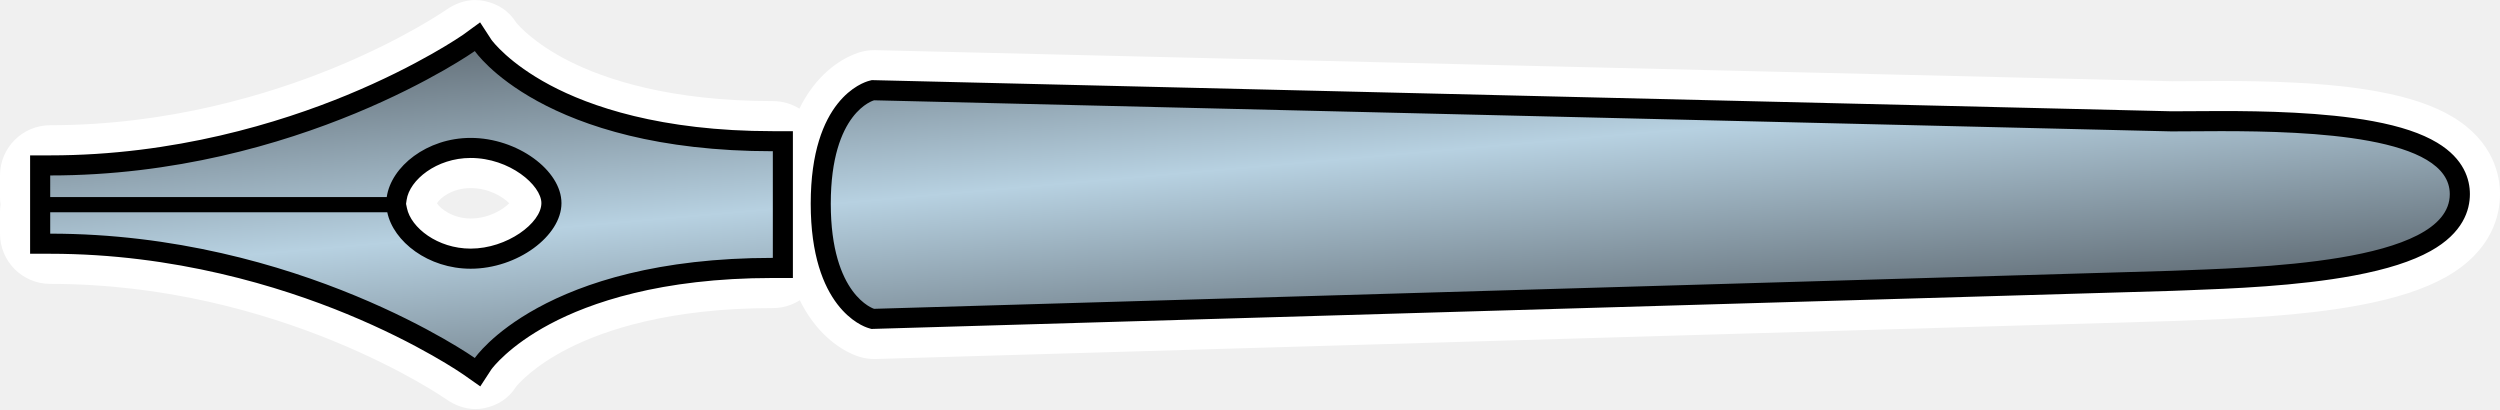
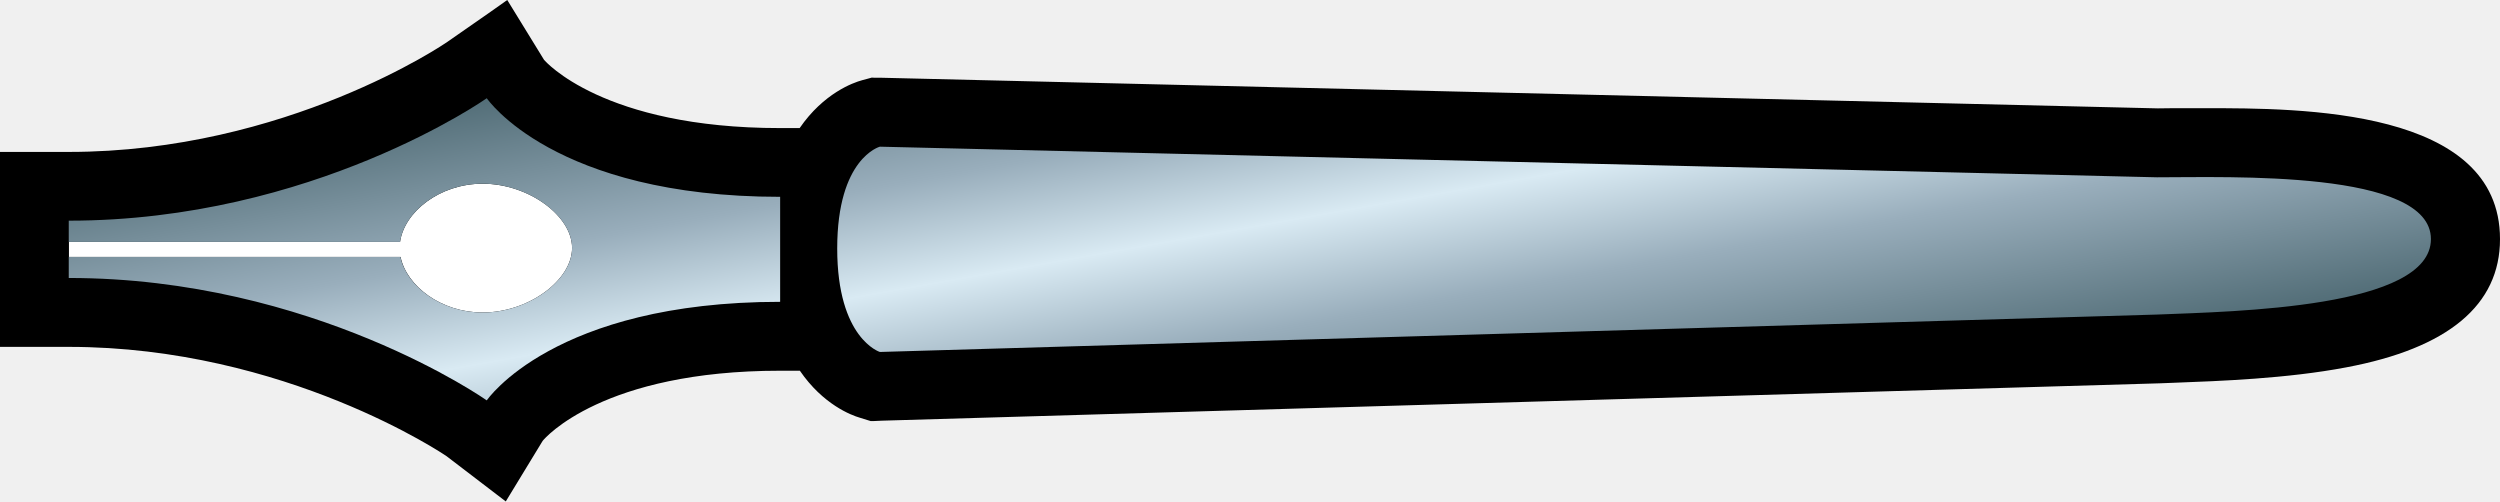
- <svg xmlns="http://www.w3.org/2000/svg" id="Layer_2" data-name="Layer 2" viewBox="0 0 995.82 162.94">
-   <defs>
-     <style>
-       .cls-1 {
-         fill: url(#linear-gradient);
-       }
- 
-       .cls-1, .cls-2, .cls-3 {
-         stroke-width: 0px;
-       }
- 
-       .cls-3 {
-         fill: #fff;
-       }
-     </style>
-     <linearGradient id="linear-gradient" x1="489.32" y1="-11.45" x2="503.01" y2="145.04" gradientUnits="userSpaceOnUse">
-       <stop offset="0" stop-color="#626e77" />
-       <stop offset=".5" stop-color="#b7d1e1" />
-       <stop offset="1" stop-color="#626e77" />
-     </linearGradient>
-   </defs>
-   <g id="Layer_1-2" data-name="Layer 1">
-     <g>
-       <path class="cls-2" d="m189.2,152.68c-2.07,0-4.09-.69-5.83-1.91-1.11-.78-69.4-47.7-163.38-47.7-5.52,0-10-4.48-10-10v-8.52c0-1.06.16-2.08.47-3.04-.3-.96-.47-1.98-.47-3.03v-8.6c0-5.52,4.48-10,10-10,94.28,0,162.7-47.25,163.38-47.73,1.73-1.21,3.75-1.9,5.82-1.9.59,0,1.19.06,1.79.17,2.65.52,4.92,1.99,6.4,4.25.5.68,7.01,9.18,22.95,17.61,15.49,8.18,43.25,17.94,87.49,17.94,2.65,0,5.2,1.05,7.07,2.93,1.88,1.88,2.93,4.42,2.93,7.07v42.48c0,5.52-4.48,10-10,10-44.25,0-72,9.75-87.49,17.93-15.93,8.41-22.44,16.91-22.95,17.6-1.48,2.26-3.75,3.74-6.4,4.26-.59.12-1.19.17-1.78.17Zm-25.53-71.5c.15.43.28.88.38,1.34,1.46,7.01,11.21,14.52,23.42,14.52,14.2,0,26.18-9.9,26.18-16.12s-11.98-15.99-26.18-15.99c-12.59,0-22.5,7.9-23.52,14.98-.06.43-.15.86-.27,1.27Zm184.5,51.83c-.99,0-1.97-.15-2.92-.43-2.49-.76-24.33-8.65-24.34-51.45h0c0-43.09,22.17-50.18,24.7-50.85.83-.22,1.69-.33,2.55-.33.08,0,516.83,12.39,516.83,12.39,2.3,0,4.92-.02,7.79-.04,3.63-.03,7.65-.06,11.95-.06,16.69,0,41.16.42,60.83,4.07,26.7,4.96,40.24,15.39,40.24,31.02,0,33.23-59.26,38.23-114.8,40.31-2.04.08-3.96.15-5.73.22-.04,0-516.82,15.14-516.82,15.14-.1,0-.2,0-.29,0Z" />
-       <path class="cls-3" d="m189.14,20.34s26.98,39.9,118.7,39.9h0v42.48c-91.72,0-118.7,39.88-118.7,39.88,0,0-70.28-49.53-169.14-49.53v-8.52h134.26c2.43,11.71,16.34,22.49,33.21,22.49,18.63,0,36.18-13.07,36.18-26.12s-17.55-25.99-36.18-25.99c-17.39,0-31.67,11.4-33.42,23.56H20v-8.6c98.86,0,169.14-49.55,169.14-49.55m159.04,19.61l516.71,12.39c5.22,0,12.09-.1,19.86-.1,35.91,0,91.07,2.05,91.07,25.09,0,27.95-79.33,29.26-110.94,30.54l-516.71,15.14s-17.25-5.26-17.25-41.88c0-36.63,17.25-41.18,17.25-41.18m-17.25,41.18s0,0,0,0h0M189.41,0c-4.18,0-8.23,1.49-11.76,3.97h0c-.17.12-16.91,11.72-44.77,23.12-25.4,10.4-65.6,22.79-112.88,22.79C8.96,49.89,0,58.84,0,69.89v8.6c0,1.03.08,2.04.23,3.03-.15.99-.23,2-.23,3.04v8.52c0,11.05,8.95,20,20,20,91.46,0,156.97,45.42,157.62,45.87,3.54,2.49,7.6,3.99,11.79,3.99,1.17,0,2.35-.12,3.54-.36,5.34-1.11,9.75-3.96,12.63-8.57.97-1.19,7.07-8.26,20.92-15.28,14.39-7.3,40.19-16.01,81.34-16.01,3.95,0,7.64-1.15,10.74-3.13,1.42,2.88,3.03,5.55,4.84,8.02,7.65,10.46,16.43,13.76,18.93,14.52,1.89.58,3.86.87,5.83.87.19,0,.39,0,.58,0l516.71-15.13c.08,0,.15,0,.23,0,1.76-.07,3.67-.14,5.7-.22,17.93-.67,45.03-1.69,68.47-6.08,14.4-2.7,25.55-6.32,34.09-11.05,19.03-10.57,21.87-25.32,21.87-33.17,0-7.28-2.46-20.95-18.9-30.8-7.45-4.46-17.1-7.75-29.51-10.05-20.48-3.8-45.56-4.24-62.65-4.24-4.35,0-8.42.03-12.02.06-2.8.02-5.35.04-7.6.04l-516.47-12.38c-.16,0-.32,0-.48,0-1.72,0-3.44.22-5.1.66-2.58.68-11.62,3.72-19.49,14.15-1.96,2.59-3.69,5.42-5.19,8.49-3.06-1.91-6.69-3.01-10.56-3.01-41.15,0-66.94-8.71-81.34-16.01-13.84-7.03-19.94-14.09-20.92-15.29-2.88-4.61-7.29-7.46-12.63-8.57-1.18-.25-2.37-.36-3.54-.36h0Zm-15.35,80.95c1.21-2.07,6.04-6.02,13.41-6.02s12.96,3.55,15.36,6.04c-2.38,2.5-8.23,6.07-15.36,6.07s-12.23-4.02-13.41-6.09h0Z" />
-     </g>
-     <g>
-       <path class="cls-1" d="m186.83,145.87c-.69-.49-70.49-48.8-166.83-48.8h-4v-31.19h4c96.35,0,166.14-48.33,166.83-48.82l3.33-2.35,2.28,3.37c.06.08,6.74,9.6,24.15,19,16.16,8.73,45.11,19.14,91.23,19.14h4v50.48h-4c-46.12,0-75.07,10.4-91.23,19.13-17.41,9.4-24.1,18.91-24.16,19.01l-2.29,3.32-3.31-2.31Zm-28.66-62.13c1.93,9.28,13.67,19.3,29.29,19.3,17.33,0,32.18-12.16,32.18-22.12s-14.85-21.99-32.18-21.99c-15.89,0-28.06,10.41-29.46,20.13l-.33,2.28.5,2.4Zm188.84,43.1c-.82-.25-20.09-6.57-20.09-45.71,0-39.26,19.41-44.83,20.23-45.05l.55-.15,517.28,12.4c2.24,0,4.92-.02,7.86-.04,3.61-.03,7.62-.06,11.91-.06,44.26,0,95.07,3.31,95.07,29.09,0,30.23-70.92,32.89-109.03,34.31-2.05.08-3.97.15-5.75.22l-517.41,15.16-.63-.19Z" />
-       <path class="cls-2" d="m189.14,20.34s26.98,39.9,118.7,39.9h0v42.48c-91.72,0-118.7,39.88-118.7,39.88,0,0-70.28-49.53-169.14-49.53v-8.52h134.26c2.43,11.71,16.34,22.49,33.21,22.49,18.63,0,36.18-13.07,36.18-26.12s-17.55-25.99-36.18-25.99c-17.39,0-31.67,11.4-33.42,23.56H20v-8.6c98.86,0,169.14-49.55,169.14-49.55m159.04,19.61l516.71,12.39c5.22,0,12.09-.1,19.86-.1,35.91,0,91.07,2.05,91.07,25.09,0,27.95-79.33,29.26-110.94,30.54l-516.71,15.14s-17.25-5.26-17.25-41.88c0-36.63,17.25-41.18,17.25-41.18m-17.25,41.18s0,0,0,0h0M191.24,8.9l-6.71,4.9c-.29.2-17.61,12.24-46.41,24.11-26.54,10.94-68.58,23.98-118.13,23.98h-8v14.67h0v24.52h8c49.55,0,91.58,13.03,118.13,23.97,28.9,11.9,46.24,23.98,46.41,24.1l6.78,4.76,4.43-6.79c.41-.56,6.99-9.36,23.35-18.06,15.71-8.36,43.87-18.33,88.74-18.33h8v-58.48h-8c-44.87,0-73.02-9.97-88.73-18.34-16.36-8.71-22.94-17.5-23.35-18.07l-4.51-6.93h0Zm-29.5,72.31l.23-1.59c1.14-7.9,11.89-16.7,25.5-16.7,15.56,0,28.18,10.89,28.18,17.99,0,7.91-13.67,18.12-28.18,18.12-13.18,0-23.76-8.33-25.37-16.11l-.36-1.72h0Zm185.5-49.29l-1.1.29c-2.38.63-23.21,7.33-23.21,48.91,0,0,0,0,0,0,0,0,0,0,0,0,0,41.35,20.57,48.82,22.92,49.53l1.26.38,1.31-.04,516.71-15.13h.04s.05,0,.05,0c1.77-.07,3.69-.14,5.74-.22,17.58-.66,44.14-1.65,66.7-5.88,13.12-2.46,23.09-5.65,30.47-9.75,12.97-7.2,15.7-16.31,15.7-22.68,0-5.78-2.27-14.04-13.07-20.51-6.2-3.71-14.55-6.51-25.54-8.55-19.51-3.62-43.85-4.04-60.46-4.04-4.3,0-8.36.03-11.94.06-2.89.02-5.52.04-7.83.04l-516.61-12.39-1.14-.03h0Z" />
-     </g>
-   </g>
+ <svg xmlns="http://www.w3.org/2000/svg" xmlns:xlink="http://www.w3.org/1999/xlink" version="1.1" width="600" height="120.348">
+   <linearGradient x1="0" y1="0" x2="1" y2="0" id="linearGradient466" gradientUnits="userSpaceOnUse" gradientTransform="matrix(1.874863,-10.63284,-10.63284,-1.874863,623.6465,377.124)" spreadMethod="pad">
+     <stop style="stop-color:#536e78" offset="0" />
+     <stop style="stop-color:#99aebc" offset="0.3" />
+     <stop style="stop-color:#d9eaf3" offset="0.5" />
+     <stop style="stop-color:#99aebc" offset="0.7" />
+     <stop style="stop-color:#536e78" offset="1" />
+   </linearGradient>
+   <linearGradient x1="0" y1="0" x2="1" y2="0" id="linearGradient2997" xlink:href="#linearGradient466" gradientUnits="userSpaceOnUse" gradientTransform="matrix(1.874863,-10.63284,-10.63284,-1.874863,623.6465,377.124)" spreadMethod="pad" />
+   <linearGradient x1="0" y1="0" x2="1" y2="0" id="linearGradient3000" xlink:href="#linearGradient466" gradientUnits="userSpaceOnUse" gradientTransform="matrix(21.63305,122.6868,-122.6868,21.63305,287.9481,-6.56562)" spreadMethod="pad" />
+   <path d="m 121.385,120.346 -4.015,-3.069 -10.188,-7.788 C 107.008,109.35 68.608,83.25 16.5,83.25 l -16.5,0 0,-46.788 16.5,0 c 52.281,0 90.508,-26.135 90.865,-26.412 L 117.773,2.804 121.742,0 l 8.838,14.377 c 0.174,0.185 14.019,16.362 56.654,16.362 l 4.685,0 c 5.723,-8.331 12.808,-10.904 15.012,-11.492 l 1.673,-0.45 0.623,-0.174 0.68,0.037 1.662,0 306.312,7.35 3.831,-0.046 3.704,0 3.831,0 c 22.938,0 70.754,0 70.754,31.419 0,15.819 -12.438,26.192 -36.912,30.785 -14.192,2.7 -30.462,3.288 -41.238,3.692 l -3.565,0.138 -306.623,8.965 -1.985,0.092 -0.715,0 -0.726,-0.22 -1.892,-0.589 c -2.031,-0.588 -8.827,-3.162 -14.377,-11.273 l -4.731,0 c -42.554,0 -56.481,16.142 -57.012,16.858 l -8.838,14.515 z" />
+   <path d="m 115.835,75 c 11.008,0 21.462,-7.754 21.462,-15.496 0,-7.708 -10.454,-15.415 -21.462,-15.415 -10.315,0 -18.785,6.762 -19.823,13.973 l -79.465,0 0,-0.726 0,4.327 79.592,0 c 1.442,6.946 9.692,13.338 19.696,13.338" style="fill:#ffffff" />
+   <path d="m 16.5,52.962 0,4.373 0,0.727 79.512,0 C 97.05,50.85 105.519,44.088 115.835,44.088 l 0,0 c 11.008,0 21.462,7.754 21.462,15.415 l 0,0 c 0,7.742 -10.454,15.496 -21.462,15.496 l 0,0 c -10.004,0 -18.288,-6.392 -19.731,-13.338 l 0,0 -79.604,0 0,0.542 0,4.512 c 58.639,0 100.327,29.377 100.327,29.377 l 0,0 c 0,0 16.004,-23.654 70.408,-23.654 l 0,0 0,-25.2 c -54.404,0 -70.408,-23.665 -70.408,-23.665 l 0,0 c 0,0 -41.688,29.388 -100.327,29.388 m 184.431,6.669 c 0,21.681 10.235,24.842 10.235,24.842 l 0,0 306.496,-8.977 c 18.75,-0.762 65.758,-1.535 65.758,-18.115 l 0,0 c 0,-16.627 -48.369,-14.827 -65.758,-14.827 l 0,0 -306.496,-7.35 c 0,0 -10.235,2.7 -10.235,24.427" style="fill:url(#linearGradient3000)" />
</svg>
